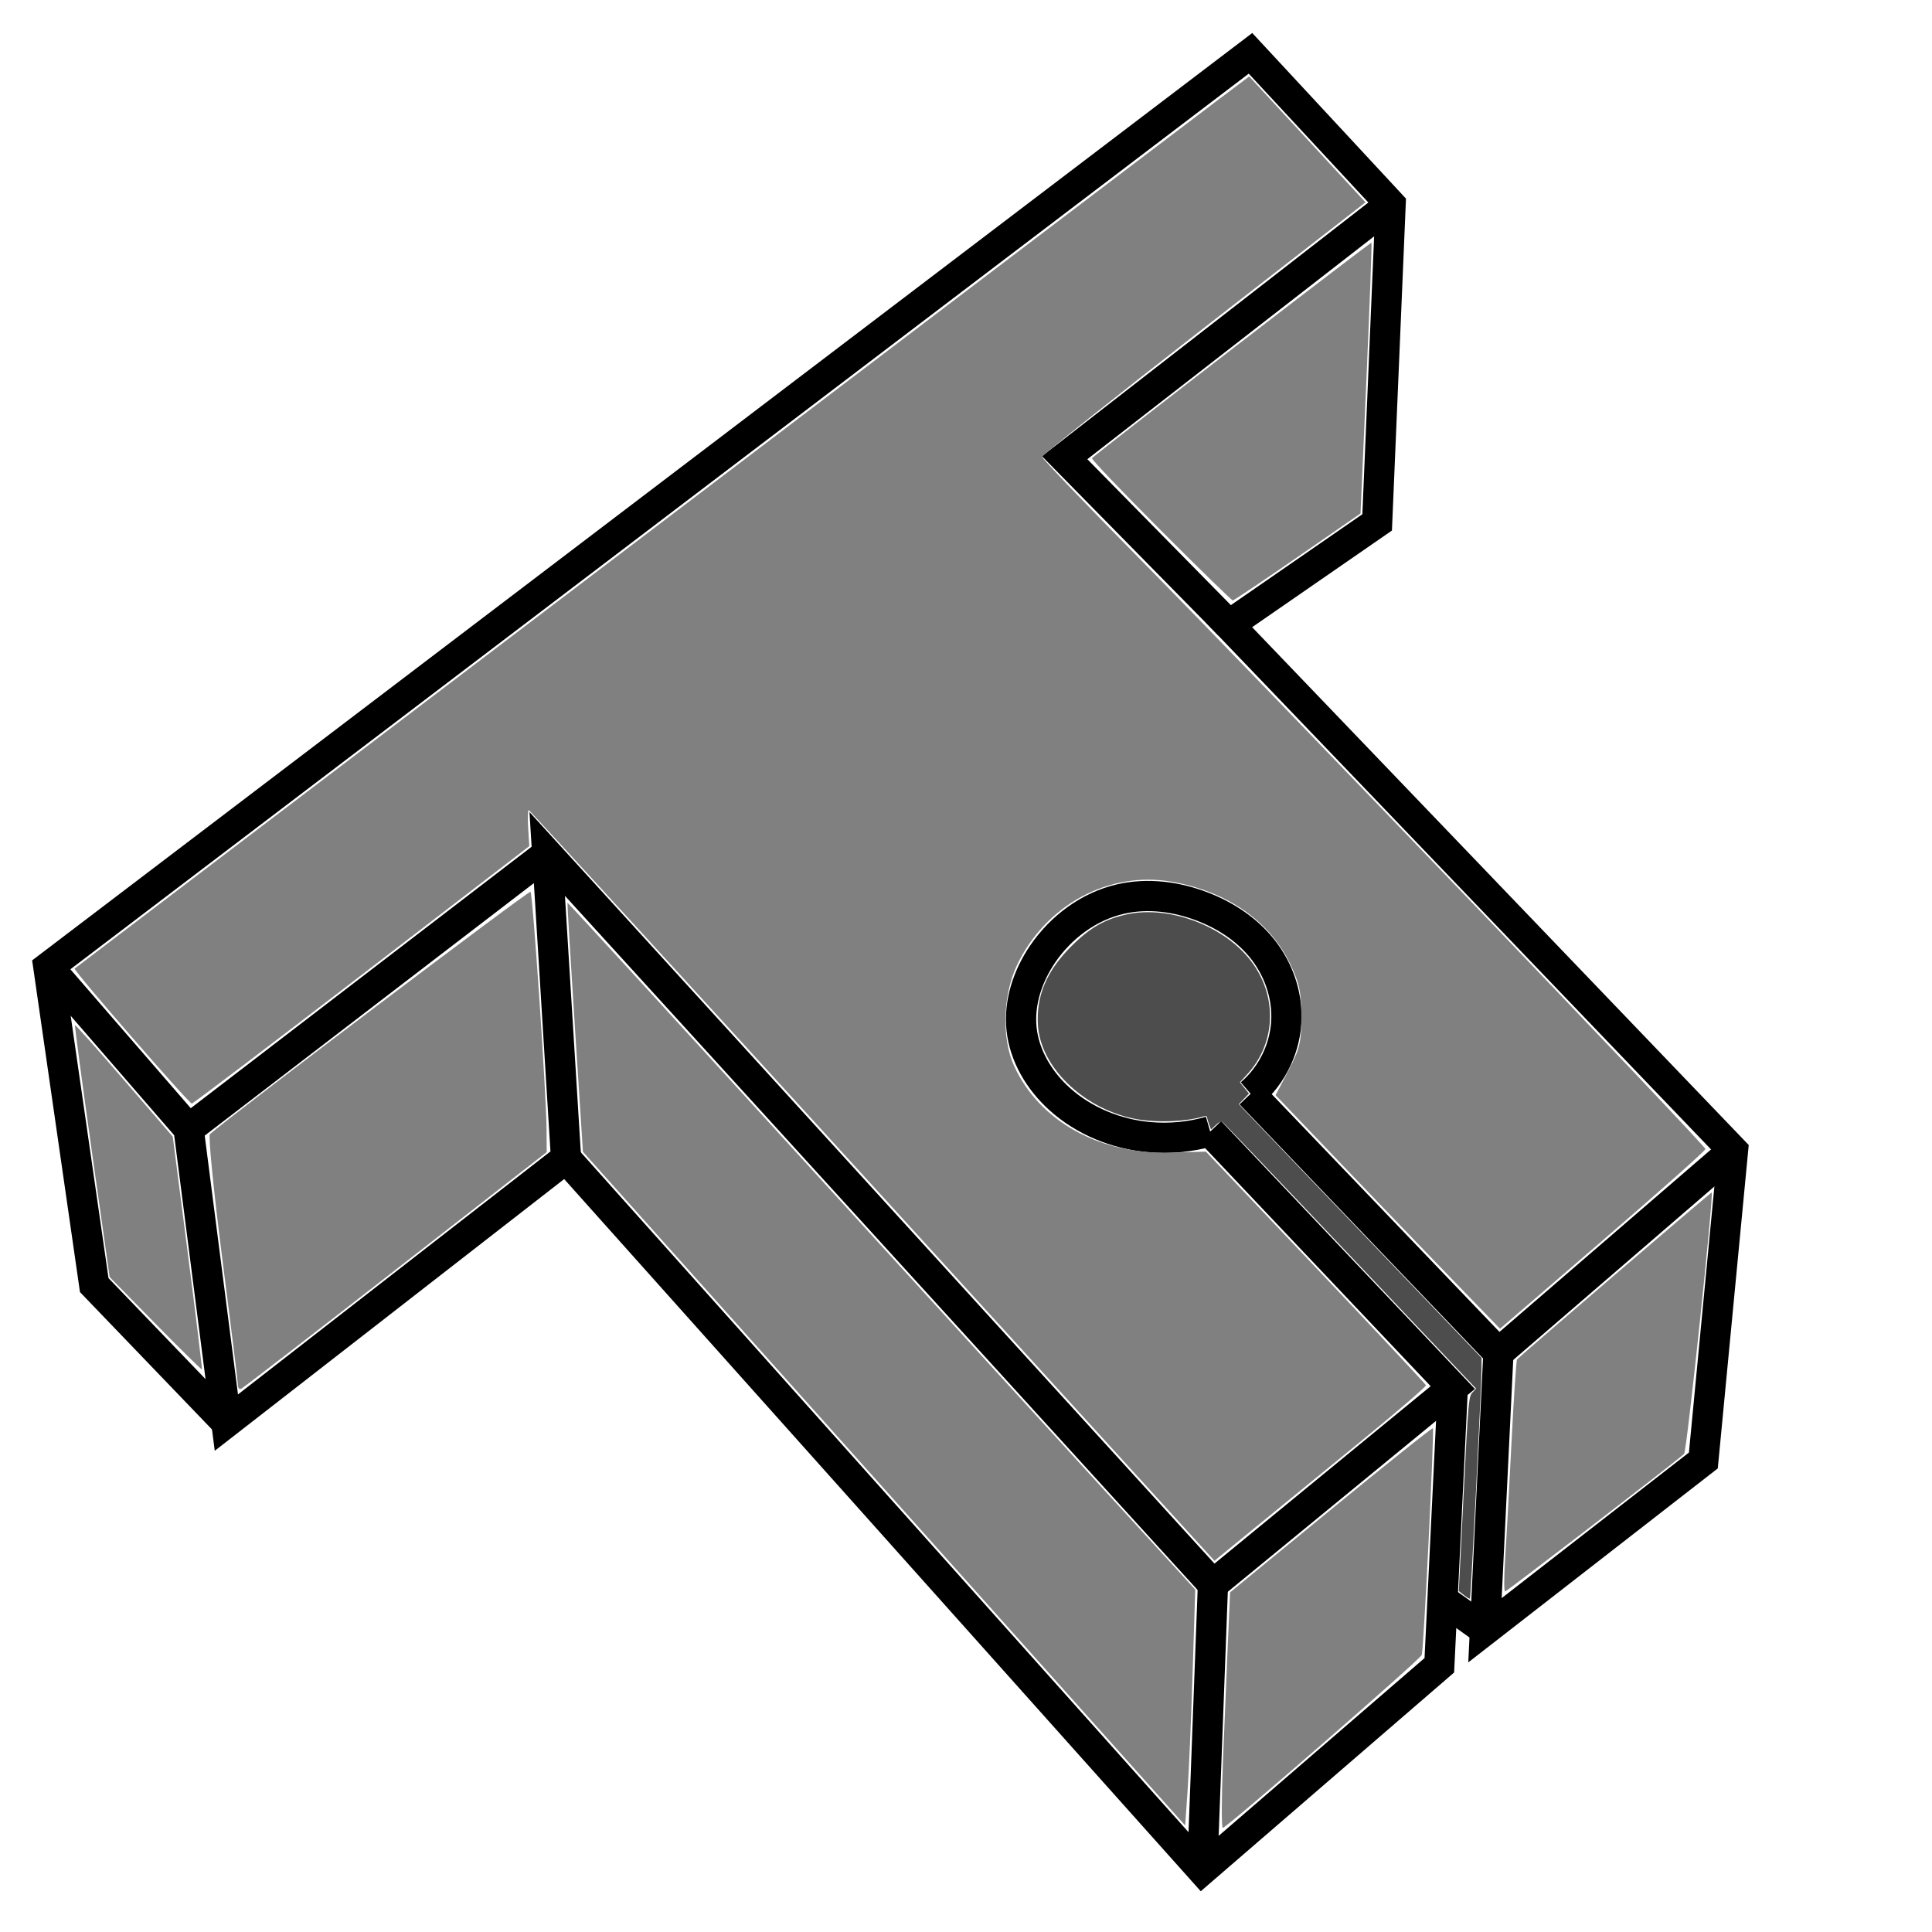
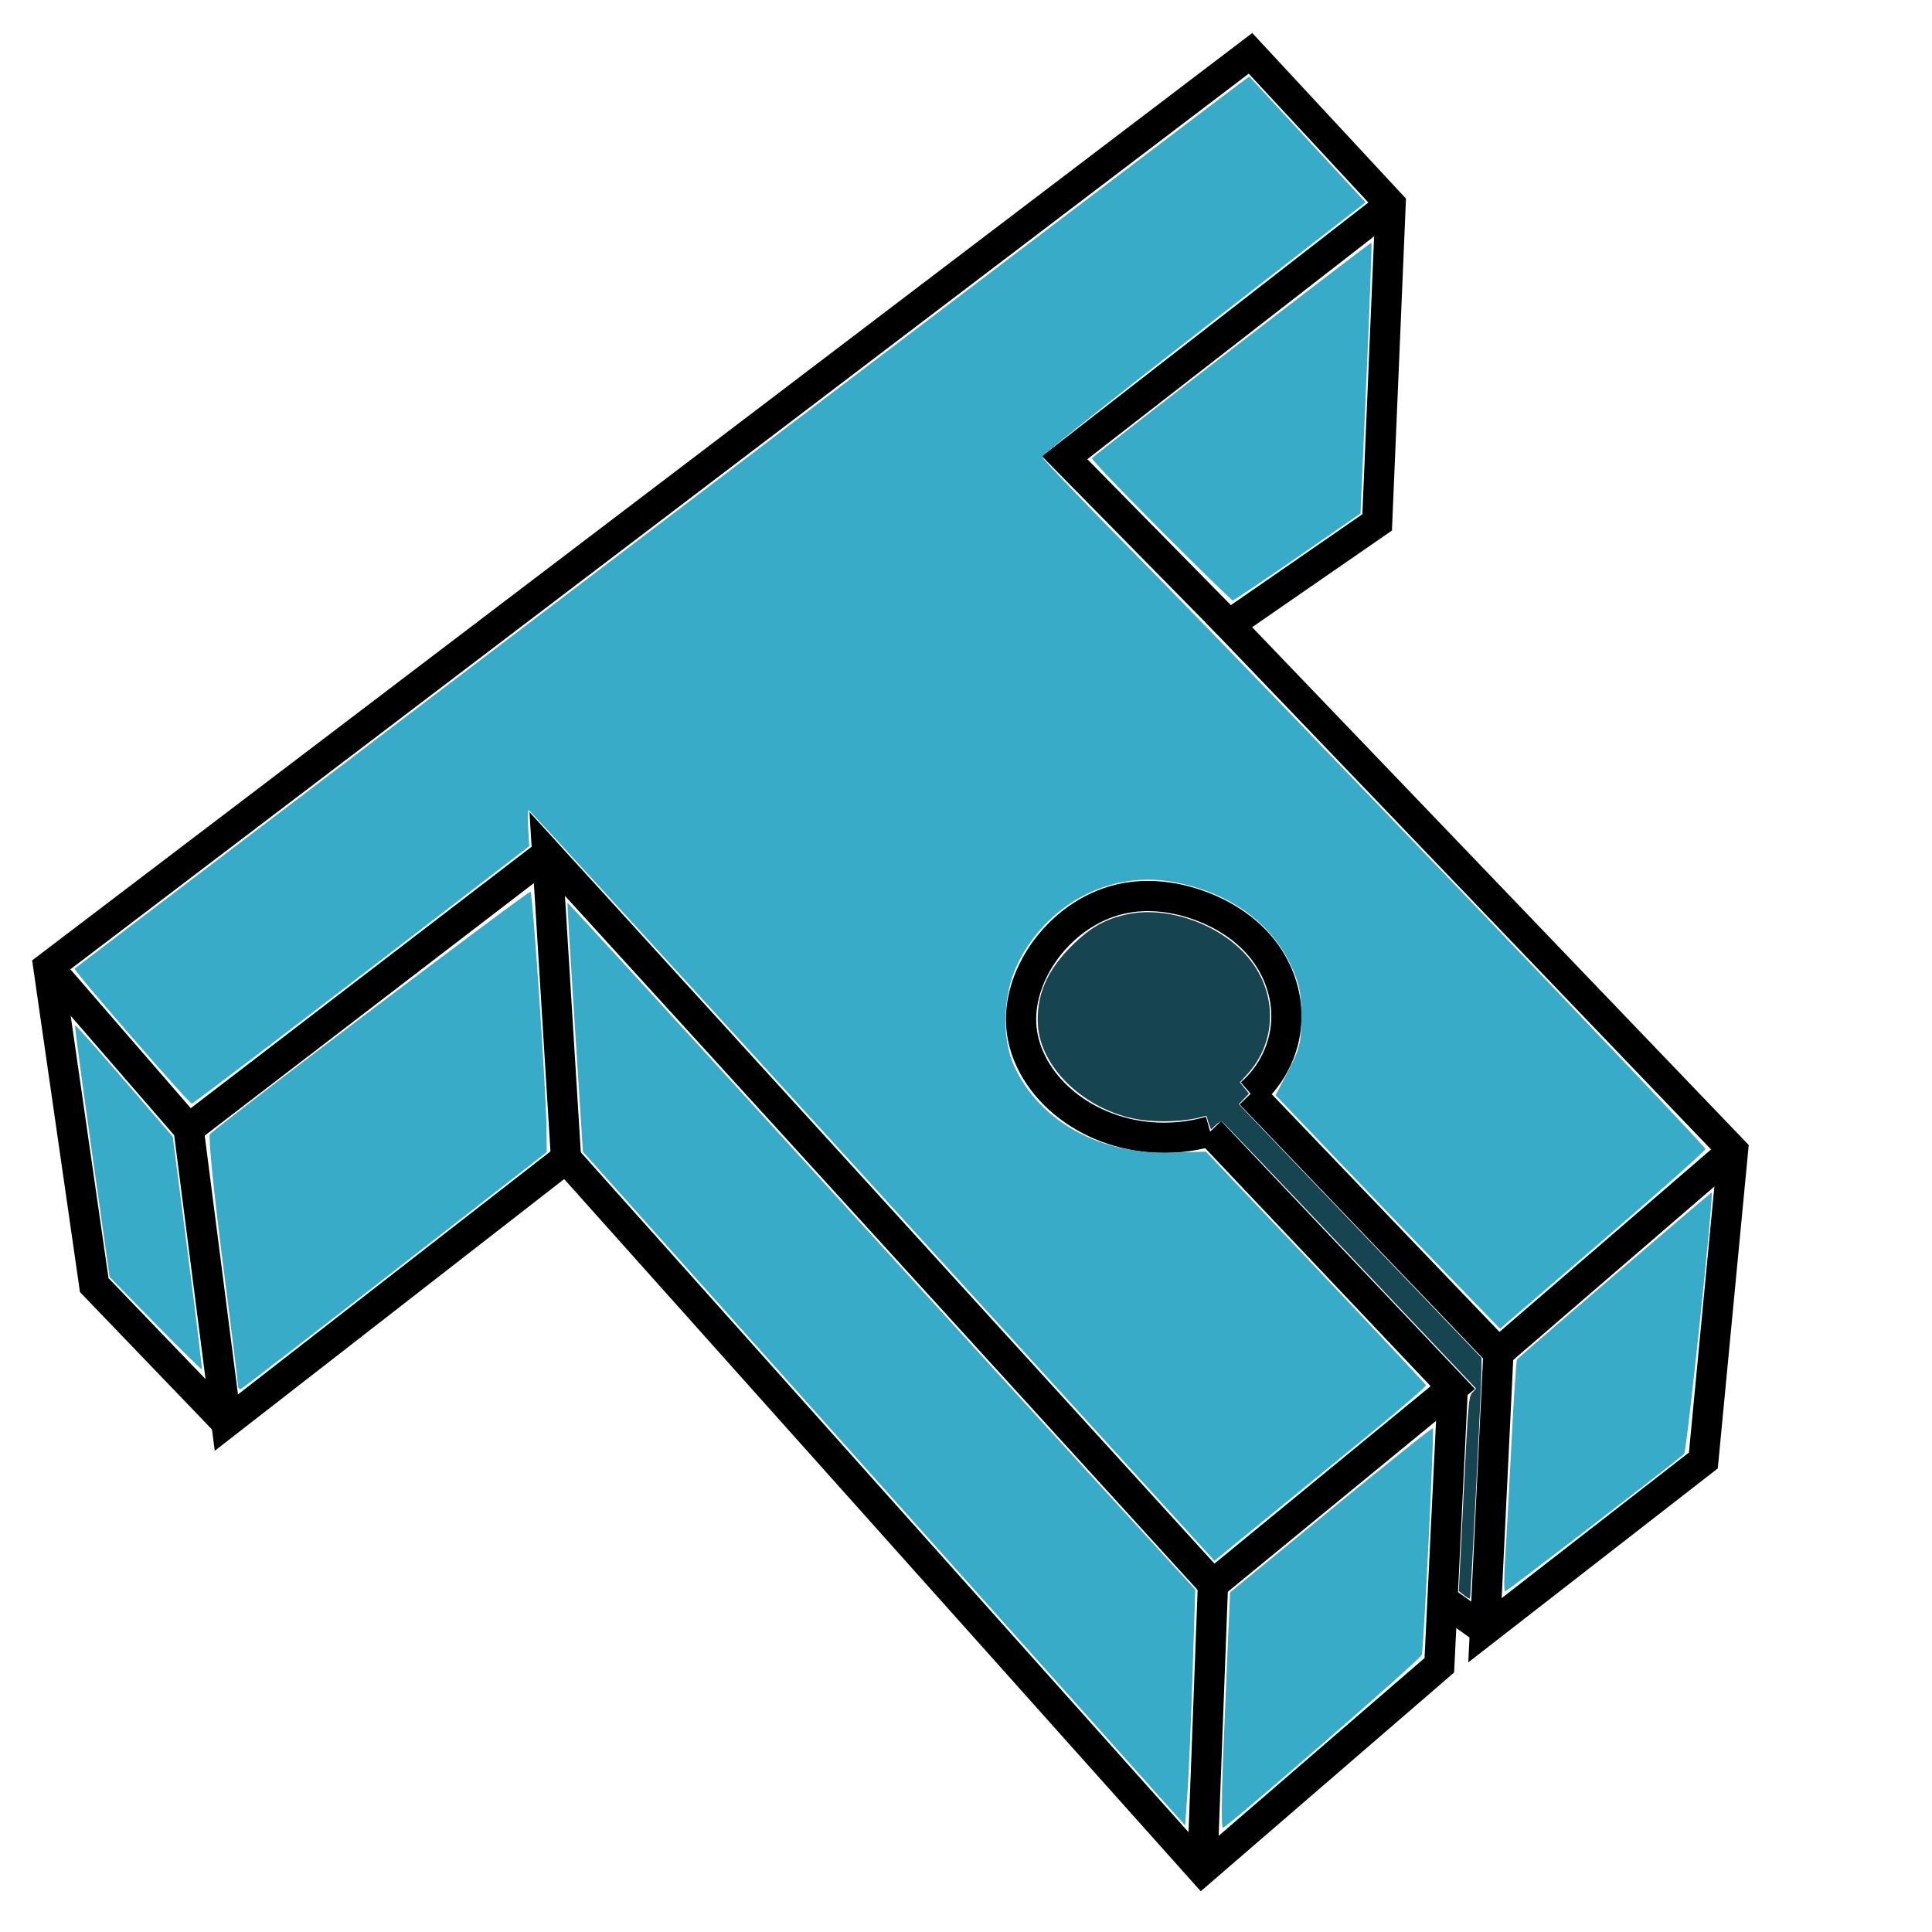
<svg xmlns="http://www.w3.org/2000/svg" width="16.933mm" height="16.933mm" viewBox="0 0 16.933 16.933" version="1.1" id="svg8">
  <defs id="defs2">
    </defs>
  <g id="layer1" transform="translate(0,-280.0666)">
    <path style="fill:none;stroke:#000000;stroke-width:0.265px;stroke-linecap:butt;stroke-linejoin:miter;stroke-opacity:1" d="m 1.984,292.535 -1.158,-1.205 -0.402,-2.788 10.536,-8.008 1.228,1.323 -0.118,2.788 -1.299,0.898 4.418,4.607 -0.26,2.717 -1.914,1.488 0.118,-2.433 -2.173,-2.268" id="path1231" />
    <path style="fill:none;stroke:#000000;stroke-width:0.265px;stroke-linecap:butt;stroke-linejoin:miter;stroke-opacity:1" d="m 13.135,291.921 2.055,-1.772" id="path1233" />
    <path style="fill:none;stroke:#000000;stroke-width:0.265px;stroke-linecap:butt;stroke-linejoin:miter;stroke-opacity:1" d="m 10.772,285.543 -1.441,-1.465 2.858,-2.221" id="path1235" />
    <path style="fill:none;stroke:#000000;stroke-width:0.265px;stroke-linecap:butt;stroke-linejoin:miter;stroke-opacity:1" d="m 0.425,288.543 1.228,1.417 0.331,2.575 2.977,-2.315 -0.165,-2.669 5.835,6.402 2.102,-1.725 -2.126,-2.244" id="path1237" />
    <path style="fill:none;stroke:#000000;stroke-width:0.265px;stroke-linecap:butt;stroke-linejoin:miter;stroke-opacity:1" d="m 1.654,289.96 3.142,-2.41" id="path1239" />
    <path style="fill:none;stroke:#000000;stroke-width:0.265px;stroke-linecap:butt;stroke-linejoin:miter;stroke-opacity:1" d="m 4.961,290.22 5.575,6.237 2.079,-1.795 0.118,-2.433" id="path1243" />
    <path style="fill:none;stroke:#000000;stroke-width:0.265px;stroke-linecap:butt;stroke-linejoin:miter;stroke-opacity:1" d="m 10.631,293.953 -0.094,2.504" id="path1245" />
    <path style="fill:none;stroke:#000000;stroke-width:0.265px;stroke-linecap:butt;stroke-linejoin:miter;stroke-opacity:1" d="m 10.961,289.653 c 0.194,-0.165 0.312,-0.416 0.314,-0.671 0.002,-0.21 -0.072,-0.418 -0.2,-0.585 -0.135,-0.176 -0.327,-0.304 -0.535,-0.384 -0.228,-0.088 -0.48,-0.121 -0.718,-0.067 -0.279,0.064 -0.524,0.247 -0.685,0.484 -0.129,0.191 -0.207,0.422 -0.184,0.651 0.024,0.238 0.156,0.458 0.334,0.618 0.215,0.194 0.497,0.308 0.785,0.334 0.179,0.016 0.361,-0.001 0.534,-0.051" id="path1410" />
-     <path style="fill:#808080;fill-opacity:1;stroke-width:0.126" d="M 28.902,39.269 C 22.67,32.43 17.545,26.835 17.515,26.835 c -0.03,0 -0.039,0.269 -0.019,0.597 l 0.037,0.597 -5.551,4.263 C 8.928,34.636 6.397,36.555 6.355,36.556 6.258,36.558 2.414,32.133 2.472,32.085 2.581,31.994 39.496,3.949 40.384,3.282 l 0.997,-0.75 0.77,0.836 c 0.424,0.46 1.291,1.398 1.926,2.085 l 1.156,1.249 -5.355,4.162 c -2.945,2.289 -5.355,4.211 -5.355,4.271 0,0.06 1.441,1.566 3.201,3.347 4.068,4.115 18.769,19.452 18.769,19.581 0,0.053 -1.531,1.414 -3.402,3.024 l -3.402,2.928 -1.563,-1.614 c -0.859,-0.888 -2.532,-2.628 -3.717,-3.868 l -2.154,-2.254 0.426,-0.817 c 0.376,-0.721 0.426,-0.931 0.426,-1.787 -8.2e-5,-0.805 -0.061,-1.098 -0.36,-1.727 -0.683,-1.436 -2.108,-2.428 -3.941,-2.742 -2.075,-0.356 -4.153,0.76 -5.107,2.742 -0.48,0.999 -0.525,2.453 -0.104,3.368 0.845,1.835 2.829,2.931 5.185,2.865 l 1.166,-0.032 3.632,3.831 c 1.998,2.107 3.643,3.866 3.657,3.907 0.013,0.042 -0.924,0.85 -2.083,1.796 -1.159,0.946 -2.741,2.237 -3.515,2.869 l -1.407,1.15 z" id="path1444" transform="matrix(0.2645833,0,0,0.2645833,0,280.0666)" />
-     <path style="fill:#808080;fill-opacity:1;stroke-width:0.126" d="m 7.882,45.886 c 0,-0.089 -0.233,-1.975 -0.518,-4.19 C 7.08,39.481 6.895,37.624 6.954,37.57 7.505,37.064 17.523,29.489 17.574,29.54 c 0.076,0.076 0.52,6.662 0.53,7.853 l 0.006,0.772 -5.01,3.9 c -2.755,2.145 -5.057,3.919 -5.114,3.942 -0.057,0.023 -0.104,-0.031 -0.104,-0.12 z" id="path1446" transform="matrix(0.2645833,0,0,0.2645833,0,280.0666)" />
-     <path style="fill:#808080;fill-opacity:1;stroke-width:0.126" d="M 29.285,49.311 19.31,38.153 19.045,34.041 c -0.146,-2.262 -0.257,-4.124 -0.248,-4.138 0.01,-0.014 3.311,3.589 7.336,8.006 4.025,4.418 8.7,9.543 10.389,11.39 l 3.071,3.358 -0.088,2.778 c -0.048,1.528 -0.123,3.286 -0.167,3.906 l -0.079,1.128 z" id="path1448" transform="matrix(0.2645833,0,0,0.2645833,0,280.0666)" />
-     <path style="fill:#808080;fill-opacity:1;stroke-width:0.126" d="M 5.149,43.848 3.632,42.303 3.043,38.145 C 2.72,35.859 2.469,33.975 2.485,33.96 c 0.017,-0.016 0.752,0.809 1.634,1.832 l 1.604,1.861 0.495,3.84 c 0.272,2.112 0.484,3.853 0.471,3.87 -0.013,0.016 -0.707,-0.666 -1.541,-1.515 z" id="path1450" transform="matrix(0.2645833,0,0,0.2645833,0,280.0666)" />
-     <path style="fill:#808080;fill-opacity:1;stroke-width:0.126" d="m 40.507,58.434 c 0.046,-1.163 0.119,-2.919 0.162,-3.901 l 0.079,-1.786 3.339,-2.739 c 1.836,-1.506 3.356,-2.72 3.378,-2.696 0.052,0.057 -0.304,7.327 -0.368,7.508 -0.056,0.159 -6.464,5.73 -6.591,5.73 -0.045,0 -0.044,-0.952 0.002,-2.115 z" id="path1452" transform="matrix(0.2645833,0,0,0.2645833,0,280.0666)" />
-     <path style="fill:#808080;fill-opacity:1;stroke-width:0.126" d="m 49.859,51.615 c 0.041,-0.608 0.135,-2.327 0.21,-3.82 0.075,-1.493 0.158,-2.737 0.185,-2.765 0.198,-0.199 6.433,-5.546 6.447,-5.528 0.07,0.088 -0.826,8.583 -0.914,8.66 -0.401,0.353 -5.873,4.557 -5.93,4.557 -0.039,0 -0.038,-0.497 0.003,-1.105 z" id="path1454" transform="matrix(0.2645833,0,0,0.2645833,0,280.0666)" />
-     <path style="fill:#808080;fill-opacity:1;stroke-width:0.126" d="m 38.444,17.559 c -1.281,-1.282 -2.303,-2.354 -2.272,-2.382 0.432,-0.381 9.238,-7.168 9.259,-7.137 0.016,0.024 -0.059,2.052 -0.167,4.506 l -0.196,4.463 -2.083,1.44 c -1.146,0.792 -2.112,1.44 -2.148,1.44 -0.036,0 -1.113,-1.049 -2.394,-2.331 z" id="path1456" transform="matrix(0.2645833,0,0,0.2645833,0,280.0666)" />
+     <path style="fill:#37abc8;fill-opacity:1;stroke-width:0.126" d="M 28.902,39.269 C 22.67,32.43 17.545,26.835 17.515,26.835 c -0.03,0 -0.039,0.269 -0.019,0.597 l 0.037,0.597 -5.551,4.263 C 8.928,34.636 6.397,36.555 6.355,36.556 6.258,36.558 2.414,32.133 2.472,32.085 2.581,31.994 39.496,3.949 40.384,3.282 l 0.997,-0.75 0.77,0.836 c 0.424,0.46 1.291,1.398 1.926,2.085 l 1.156,1.249 -5.355,4.162 c -2.945,2.289 -5.355,4.211 -5.355,4.271 0,0.06 1.441,1.566 3.201,3.347 4.068,4.115 18.769,19.452 18.769,19.581 0,0.053 -1.531,1.414 -3.402,3.024 l -3.402,2.928 -1.563,-1.614 c -0.859,-0.888 -2.532,-2.628 -3.717,-3.868 l -2.154,-2.254 0.426,-0.817 c 0.376,-0.721 0.426,-0.931 0.426,-1.787 -8.2e-5,-0.805 -0.061,-1.098 -0.36,-1.727 -0.683,-1.436 -2.108,-2.428 -3.941,-2.742 -2.075,-0.356 -4.153,0.76 -5.107,2.742 -0.48,0.999 -0.525,2.453 -0.104,3.368 0.845,1.835 2.829,2.931 5.185,2.865 l 1.166,-0.032 3.632,3.831 c 1.998,2.107 3.643,3.866 3.657,3.907 0.013,0.042 -0.924,0.85 -2.083,1.796 -1.159,0.946 -2.741,2.237 -3.515,2.869 l -1.407,1.15 z" id="path1444" transform="matrix(0.2645833,0,0,0.2645833,0,280.0666)" />
+     <path style="fill:#37abc8;fill-opacity:1;stroke-width:0.126" d="m 7.882,45.886 c 0,-0.089 -0.233,-1.975 -0.518,-4.19 C 7.08,39.481 6.895,37.624 6.954,37.57 7.505,37.064 17.523,29.489 17.574,29.54 c 0.076,0.076 0.52,6.662 0.53,7.853 l 0.006,0.772 -5.01,3.9 c -2.755,2.145 -5.057,3.919 -5.114,3.942 -0.057,0.023 -0.104,-0.031 -0.104,-0.12 z" id="path1446" transform="matrix(0.2645833,0,0,0.2645833,0,280.0666)" />
+     <path style="fill:#37abc8;fill-opacity:1;stroke-width:0.126" d="M 29.285,49.311 19.31,38.153 19.045,34.041 c -0.146,-2.262 -0.257,-4.124 -0.248,-4.138 0.01,-0.014 3.311,3.589 7.336,8.006 4.025,4.418 8.7,9.543 10.389,11.39 l 3.071,3.358 -0.088,2.778 c -0.048,1.528 -0.123,3.286 -0.167,3.906 l -0.079,1.128 z" id="path1448" transform="matrix(0.2645833,0,0,0.2645833,0,280.0666)" />
+     <path style="fill:#37abc8;fill-opacity:1;stroke-width:0.126" d="M 5.149,43.848 3.632,42.303 3.043,38.145 C 2.72,35.859 2.469,33.975 2.485,33.96 c 0.017,-0.016 0.752,0.809 1.634,1.832 l 1.604,1.861 0.495,3.84 c 0.272,2.112 0.484,3.853 0.471,3.87 -0.013,0.016 -0.707,-0.666 -1.541,-1.515 z" id="path1450" transform="matrix(0.2645833,0,0,0.2645833,0,280.0666)" />
+     <path style="fill:#37abc8;fill-opacity:1;stroke-width:0.126" d="m 40.507,58.434 c 0.046,-1.163 0.119,-2.919 0.162,-3.901 l 0.079,-1.786 3.339,-2.739 c 1.836,-1.506 3.356,-2.72 3.378,-2.696 0.052,0.057 -0.304,7.327 -0.368,7.508 -0.056,0.159 -6.464,5.73 -6.591,5.73 -0.045,0 -0.044,-0.952 0.002,-2.115 z" id="path1452" transform="matrix(0.2645833,0,0,0.2645833,0,280.0666)" />
+     <path style="fill:#37abc8;fill-opacity:1;stroke-width:0.126" d="m 49.859,51.615 c 0.041,-0.608 0.135,-2.327 0.21,-3.82 0.075,-1.493 0.158,-2.737 0.185,-2.765 0.198,-0.199 6.433,-5.546 6.447,-5.528 0.07,0.088 -0.826,8.583 -0.914,8.66 -0.401,0.353 -5.873,4.557 -5.93,4.557 -0.039,0 -0.038,-0.497 0.003,-1.105 z" id="path1454" transform="matrix(0.2645833,0,0,0.2645833,0,280.0666)" />
+     <path style="fill:#37abc8;fill-opacity:1;stroke-width:0.126" d="m 38.444,17.559 c -1.281,-1.282 -2.303,-2.354 -2.272,-2.382 0.432,-0.381 9.238,-7.168 9.259,-7.137 0.016,0.024 -0.059,2.052 -0.167,4.506 l -0.196,4.463 -2.083,1.44 c -1.146,0.792 -2.112,1.44 -2.148,1.44 -0.036,0 -1.113,-1.049 -2.394,-2.331 z" id="path1456" transform="matrix(0.2645833,0,0,0.2645833,0,280.0666)" />
    <path style="fill:#4d4d4d;stroke:#000000;stroke-width:0.265px;stroke-linecap:butt;stroke-linejoin:miter;stroke-opacity:1" d="m 13.017,294.354 -0.372,-0.266" id="path1458" />
-     <path style="fill:#4d4d4d;fill-opacity:1;stroke-width:0.063" d="m 48.496,52.842 -0.172,-0.137 0.16,-3.219 c 0.149,-3.009 0.168,-3.227 0.286,-3.353 l 0.126,-0.134 -4.18,-4.412 c -2.299,-2.426 -4.206,-4.422 -4.238,-4.434 -0.032,-0.012 -0.126,0.041 -0.21,0.12 l -0.151,0.142 -0.065,-0.171 c -0.036,-0.094 -0.065,-0.2 -0.065,-0.234 0,-0.035 -0.05,-0.048 -0.11,-0.03 -0.628,0.19 -1.67,0.219 -2.371,0.064 -1.665,-0.367 -3.036,-1.716 -3.123,-3.075 -0.063,-0.985 0.286,-1.809 1.115,-2.633 0.619,-0.615 1.108,-0.893 1.851,-1.051 1.342,-0.285 3.086,0.341 4.001,1.436 0.975,1.167 0.958,2.789 -0.041,3.872 l -0.237,0.257 0.15,0.188 0.15,0.188 -0.168,0.175 -0.168,0.175 0.193,0.205 c 0.106,0.113 1.916,2.004 4.021,4.203 l 3.828,3.998 -0.002,0.39 c -0.004,0.6 -0.355,7.556 -0.383,7.583 -0.014,0.013 -0.102,-0.038 -0.197,-0.113 z" id="path1522" transform="matrix(0.2645833,0,0,0.2645833,0,280.0666)" />
+     <path style="fill:#164450;fill-opacity:1;stroke-width:0.063" d="m 48.496,52.842 -0.172,-0.137 0.16,-3.219 c 0.149,-3.009 0.168,-3.227 0.286,-3.353 l 0.126,-0.134 -4.18,-4.412 c -2.299,-2.426 -4.206,-4.422 -4.238,-4.434 -0.032,-0.012 -0.126,0.041 -0.21,0.12 l -0.151,0.142 -0.065,-0.171 c -0.036,-0.094 -0.065,-0.2 -0.065,-0.234 0,-0.035 -0.05,-0.048 -0.11,-0.03 -0.628,0.19 -1.67,0.219 -2.371,0.064 -1.665,-0.367 -3.036,-1.716 -3.123,-3.075 -0.063,-0.985 0.286,-1.809 1.115,-2.633 0.619,-0.615 1.108,-0.893 1.851,-1.051 1.342,-0.285 3.086,0.341 4.001,1.436 0.975,1.167 0.958,2.789 -0.041,3.872 l -0.237,0.257 0.15,0.188 0.15,0.188 -0.168,0.175 -0.168,0.175 0.193,0.205 c 0.106,0.113 1.916,2.004 4.021,4.203 l 3.828,3.998 -0.002,0.39 c -0.004,0.6 -0.355,7.556 -0.383,7.583 -0.014,0.013 -0.102,-0.038 -0.197,-0.113 z" id="path1522" transform="matrix(0.2645833,0,0,0.2645833,0,280.0666)" />
  </g>
</svg>
